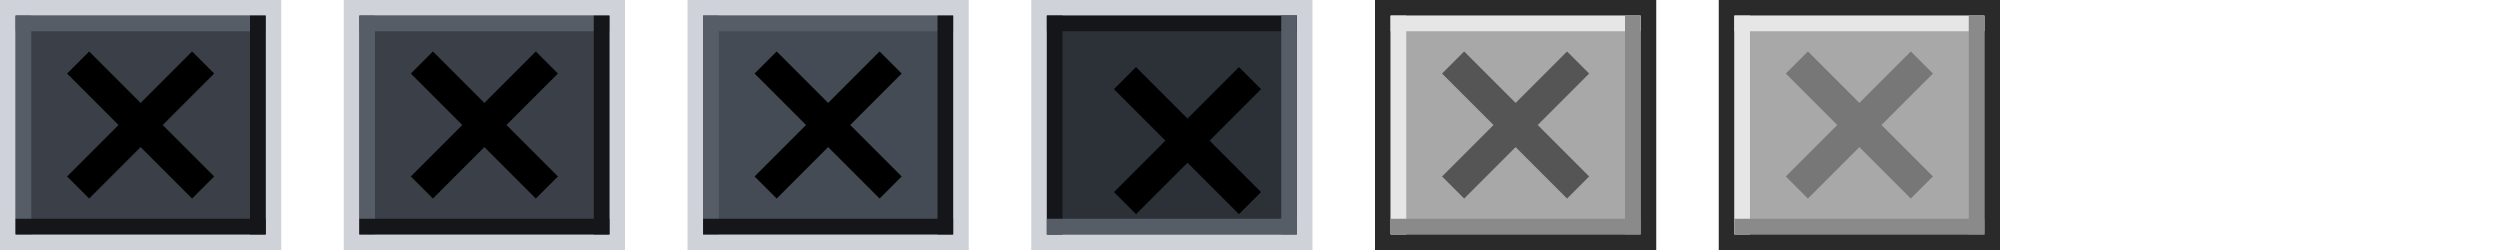
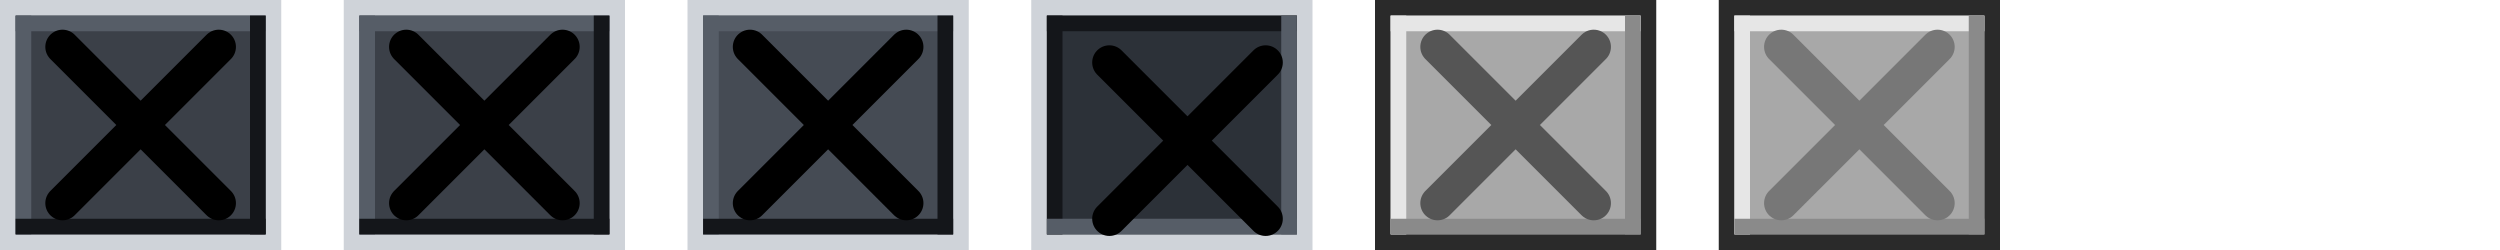
<svg xmlns="http://www.w3.org/2000/svg" version="1.1" width="160" height="16">
  <g id="close" transform="translate(0,0)">
    <rect x="0" y="0" width="18" height="16" fill="#000000" fill-opacity="0" />
    <rect x="0" y="0" width="18" height="16" fill="#cfd3d9" />
    <rect x="1" y="1" width="16" height="14" fill="#3b4048" />
    <rect x="1" y="1" width="16" height="1" fill="#565d67" />
    <rect x="1" y="1" width="1" height="14" fill="#565d67" />
    <rect x="1" y="14" width="16" height="1" fill="#14161a" />
    <rect x="16" y="1" width="1" height="14" fill="#14161a" />
-     <path d="M5 4 L13 12 M13 4 L5 12" stroke="#000000" stroke-width="2" fill="none" />
+     <path d="M4 3 L14 13 M14 3 L4 13" stroke="#000000" stroke-width="2.2" stroke-linecap="round" fill="none" />
  </g>
  <g id="close-active" transform="translate(22,0)">
    <rect x="0" y="0" width="18" height="16" fill="#000000" fill-opacity="0" />
    <rect x="0" y="0" width="18" height="16" fill="#cfd3d9" />
    <rect x="1" y="1" width="16" height="14" fill="#3b4048" />
    <rect x="1" y="1" width="16" height="1" fill="#565d67" />
    <rect x="1" y="1" width="1" height="14" fill="#565d67" />
    <rect x="1" y="14" width="16" height="1" fill="#14161a" />
    <rect x="16" y="1" width="1" height="14" fill="#14161a" />
-     <path d="M5 4 L13 12 M13 4 L5 12" stroke="#000000" stroke-width="2" fill="none" />
+     <path d="M4 3 L14 13 M14 3 L4 13" stroke="#000000" stroke-width="2.2" stroke-linecap="round" fill="none" />
  </g>
  <g id="close-hover" transform="translate(44,0)">
    <rect x="0" y="0" width="18" height="16" fill="#000000" fill-opacity="0" />
    <rect x="0" y="0" width="18" height="16" fill="#cfd3d9" />
    <rect x="1" y="1" width="16" height="14" fill="#454b54" />
    <rect x="1" y="1" width="16" height="1" fill="#565d67" />
    <rect x="1" y="1" width="1" height="14" fill="#565d67" />
    <rect x="1" y="14" width="16" height="1" fill="#14161a" />
    <rect x="16" y="1" width="1" height="14" fill="#14161a" />
-     <path d="M5 4 L13 12 M13 4 L5 12" stroke="#000000" stroke-width="2" fill="none" />
+     <path d="M4 3 L14 13 M14 3 L4 13" stroke="#000000" stroke-width="2.2" stroke-linecap="round" fill="none" />
  </g>
  <g id="close-pressed" transform="translate(66,0)">
    <rect x="0" y="0" width="18" height="16" fill="#000000" fill-opacity="0" />
    <rect x="0" y="0" width="18" height="16" fill="#cfd3d9" />
    <rect x="1" y="1" width="16" height="14" fill="#2c3138" />
    <rect x="1" y="1" width="16" height="1" fill="#14161a" />
    <rect x="1" y="1" width="1" height="14" fill="#14161a" />
    <rect x="1" y="14" width="16" height="1" fill="#565d67" />
    <rect x="16" y="1" width="1" height="14" fill="#565d67" />
-     <path d="M6 5 L14 13 M14 5 L6 13" stroke="#000000" stroke-width="2" fill="none" />
+     <path d="M5 4 L15 14 M15 4 L5 14" stroke="#000000" stroke-width="2.2" stroke-linecap="round" fill="none" />
  </g>
  <g id="close-inactive" transform="translate(88,0)">
    <rect x="0" y="0" width="18" height="16" fill="#000000" fill-opacity="0" />
    <rect x="0" y="0" width="18" height="16" fill="#2a2a2a" />
    <rect x="1" y="1" width="16" height="14" fill="#a8a8a8" />
    <rect x="1" y="1" width="16" height="1" fill="#e6e6e6" />
    <rect x="1" y="1" width="1" height="14" fill="#e6e6e6" />
    <rect x="1" y="14" width="16" height="1" fill="#8a8a8a" />
    <rect x="16" y="1" width="1" height="14" fill="#8a8a8a" />
-     <path d="M5 4 L13 12 M13 4 L5 12" stroke="#555555" stroke-width="2" fill="none" />
+     <path d="M4 3 L14 13 M14 3 L4 13" stroke="#555555" stroke-width="2.2" stroke-linecap="round" fill="none" />
  </g>
  <g id="close-deactivated" transform="translate(110,0)">
    <rect x="0" y="0" width="18" height="16" fill="#000000" fill-opacity="0" />
    <rect x="0" y="0" width="18" height="16" fill="#2a2a2a" />
    <rect x="1" y="1" width="16" height="14" fill="#a8a8a8" />
    <rect x="1" y="1" width="16" height="1" fill="#e6e6e6" />
    <rect x="1" y="1" width="1" height="14" fill="#e6e6e6" />
    <rect x="1" y="14" width="16" height="1" fill="#8a8a8a" />
    <rect x="16" y="1" width="1" height="14" fill="#8a8a8a" />
-     <path d="M5 4 L13 12 M13 4 L5 12" stroke="#777777" stroke-width="2" fill="none" />
+     <path d="M4 3 L14 13 M14 3 L4 13" stroke="#777777" stroke-width="2.2" stroke-linecap="round" fill="none" />
  </g>
</svg>
